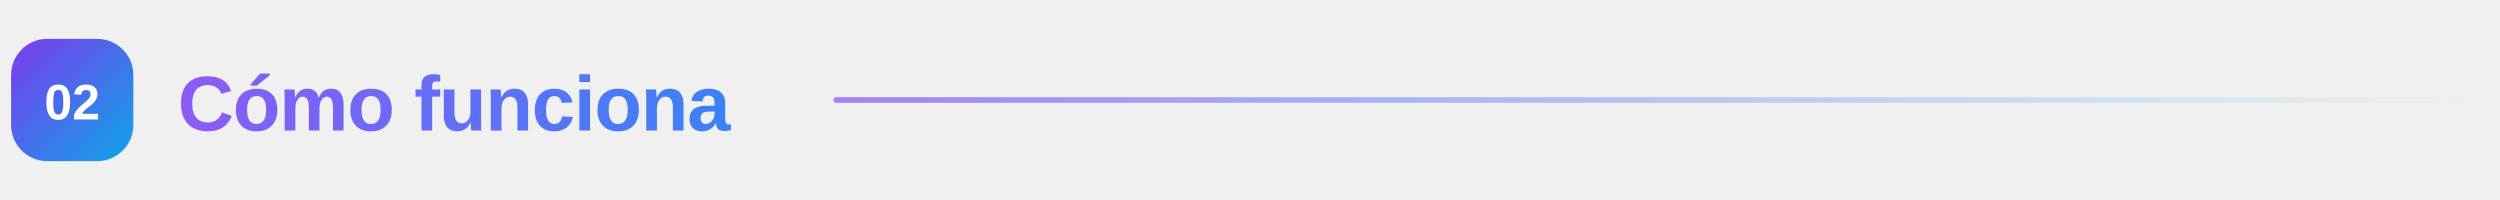
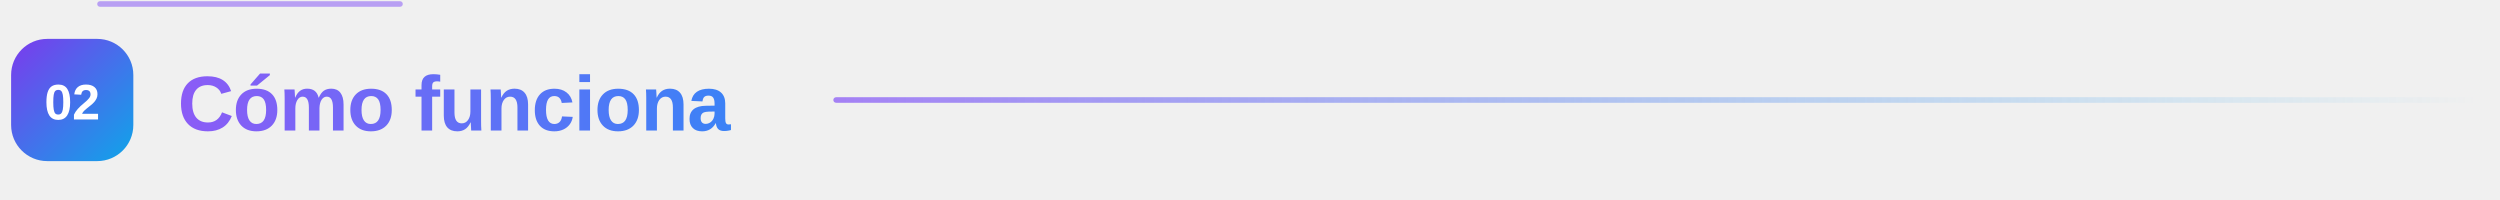
- <svg xmlns="http://www.w3.org/2000/svg" width="900" height="72" viewBox="0 0 900 72" role="img" aria-label="Cómo funciona">
+ <svg xmlns="http://www.w3.org/2000/svg" width="900" height="72" viewBox="0 0 900 72" role="img" aria-label="Cómo funciona" data-readme-motion="subtle">
  <defs>
    <linearGradient id="g" x1="0" y1="0" x2="1" y2="1">
      <stop offset="0" stop-color="#7c3aed" />
      <stop offset="1" stop-color="#0ea5e9" />
    </linearGradient>
    <linearGradient id="t" x1="0" y1="0" x2="1" y2="0">
      <stop offset="0" stop-color="#8b5cf6" />
      <stop offset="1" stop-color="#3b82f6" />
    </linearGradient>
    <linearGradient id="l" x1="0" y1="0" x2="1" y2="0">
      <stop offset="0" stop-color="#8b5cf6" stop-opacity="0.75" />
      <stop offset="1" stop-color="#0ea5e9" stop-opacity="0" />
    </linearGradient>
    <style>text { font-family: "Segoe UI", -apple-system, BlinkMacSystemFont, "Helvetica Neue", Arial, sans-serif; }</style>
  </defs>
  <rect x="4" y="14" width="44" height="44" rx="13" fill="url(#g)" />
  <text x="26" y="43" text-anchor="middle" style="font-size:18px;font-weight:800;fill:#ffffff">02</text>
  <text x="64" y="47" style="font-size:28px;font-weight:800;letter-spacing:-0.4px" fill="url(#t)">Cómo funciona</text>
  <rect x="300" y="35" width="594" height="2" rx="1" fill="url(#l)" />
+   <style data-readme-builder-motion="1">
+ @keyframes rb-accent {0%,100%{filter:brightness(1)}50%{filter:brightness(1.3)}}
+ @keyframes rb-trace {from{stroke-dashoffset:900}to{stroke-dashoffset:0}}
+ svg[data-readme-motion] .rb-motion-line{animation:rb-trace 2s ease-in-out 2;stroke-dasharray:108 900;stroke-dashoffset:0;opacity:.55}
+ svg[data-readme-motion] &gt; path,svg[data-readme-motion] &gt; g:not(.rb-motion-layer){animation:rb-accent 2s ease-in-out 2}
+ @media (prefers-reduced-motion:reduce){svg[data-readme-motion] .rb-motion-line,svg[data-readme-motion] &gt; path,svg[data-readme-motion] &gt; g:not(.rb-motion-layer){animation:none!important;filter:none!important}}
+ </style>
+   <g class="rb-motion-layer" aria-hidden="true" pointer-events="none">
+     <path class="rb-motion-line" d="M36 1.44h828" fill="none" stroke="#8b5cf6" stroke-width="2" stroke-linecap="round" />
+   </g>
</svg>
